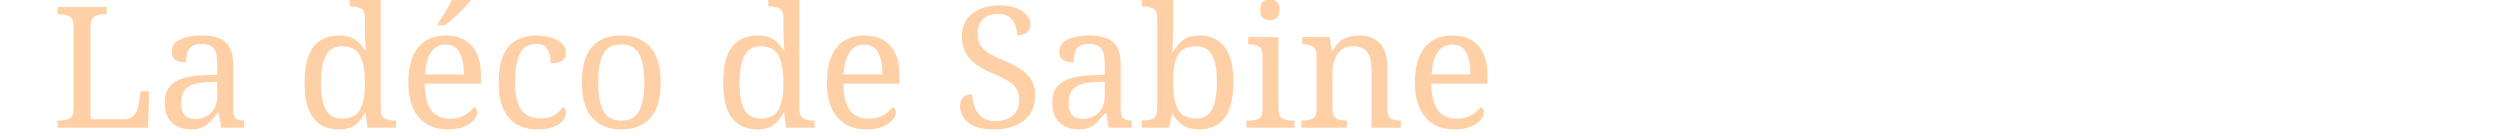
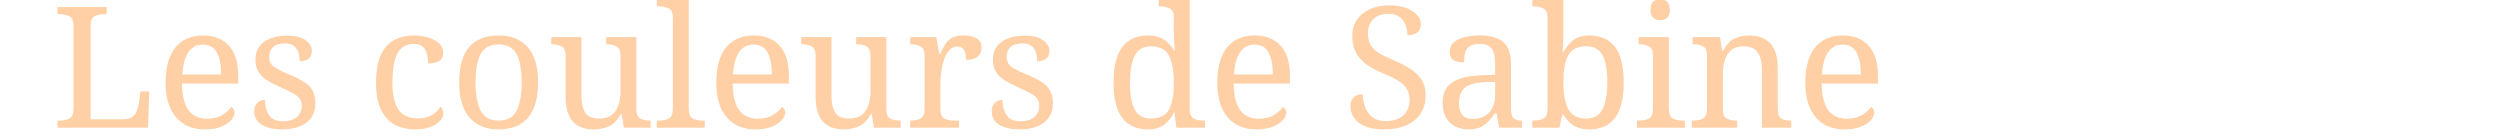
<svg xmlns="http://www.w3.org/2000/svg" viewBox="0 0 740.00 40.00">
  <text x="15.119" y="37.798" fill="#ffcfa5" font-family="'Georgia'" font-size="50px" stroke-width=".265" style="line-height:10.25" xml:space="preserve">
-     <tspan x="15.119" y="37.798" fill="#ffcfa5" font-size="50=px" stroke-width=".265">La déco de Sabine</tspan>
+     <tspan x="15.119" y="37.798" fill="#ffcfa5" font-size="50=px" stroke-width=".265">Les couleurs de Sabine</tspan>
  </text>
</svg>
